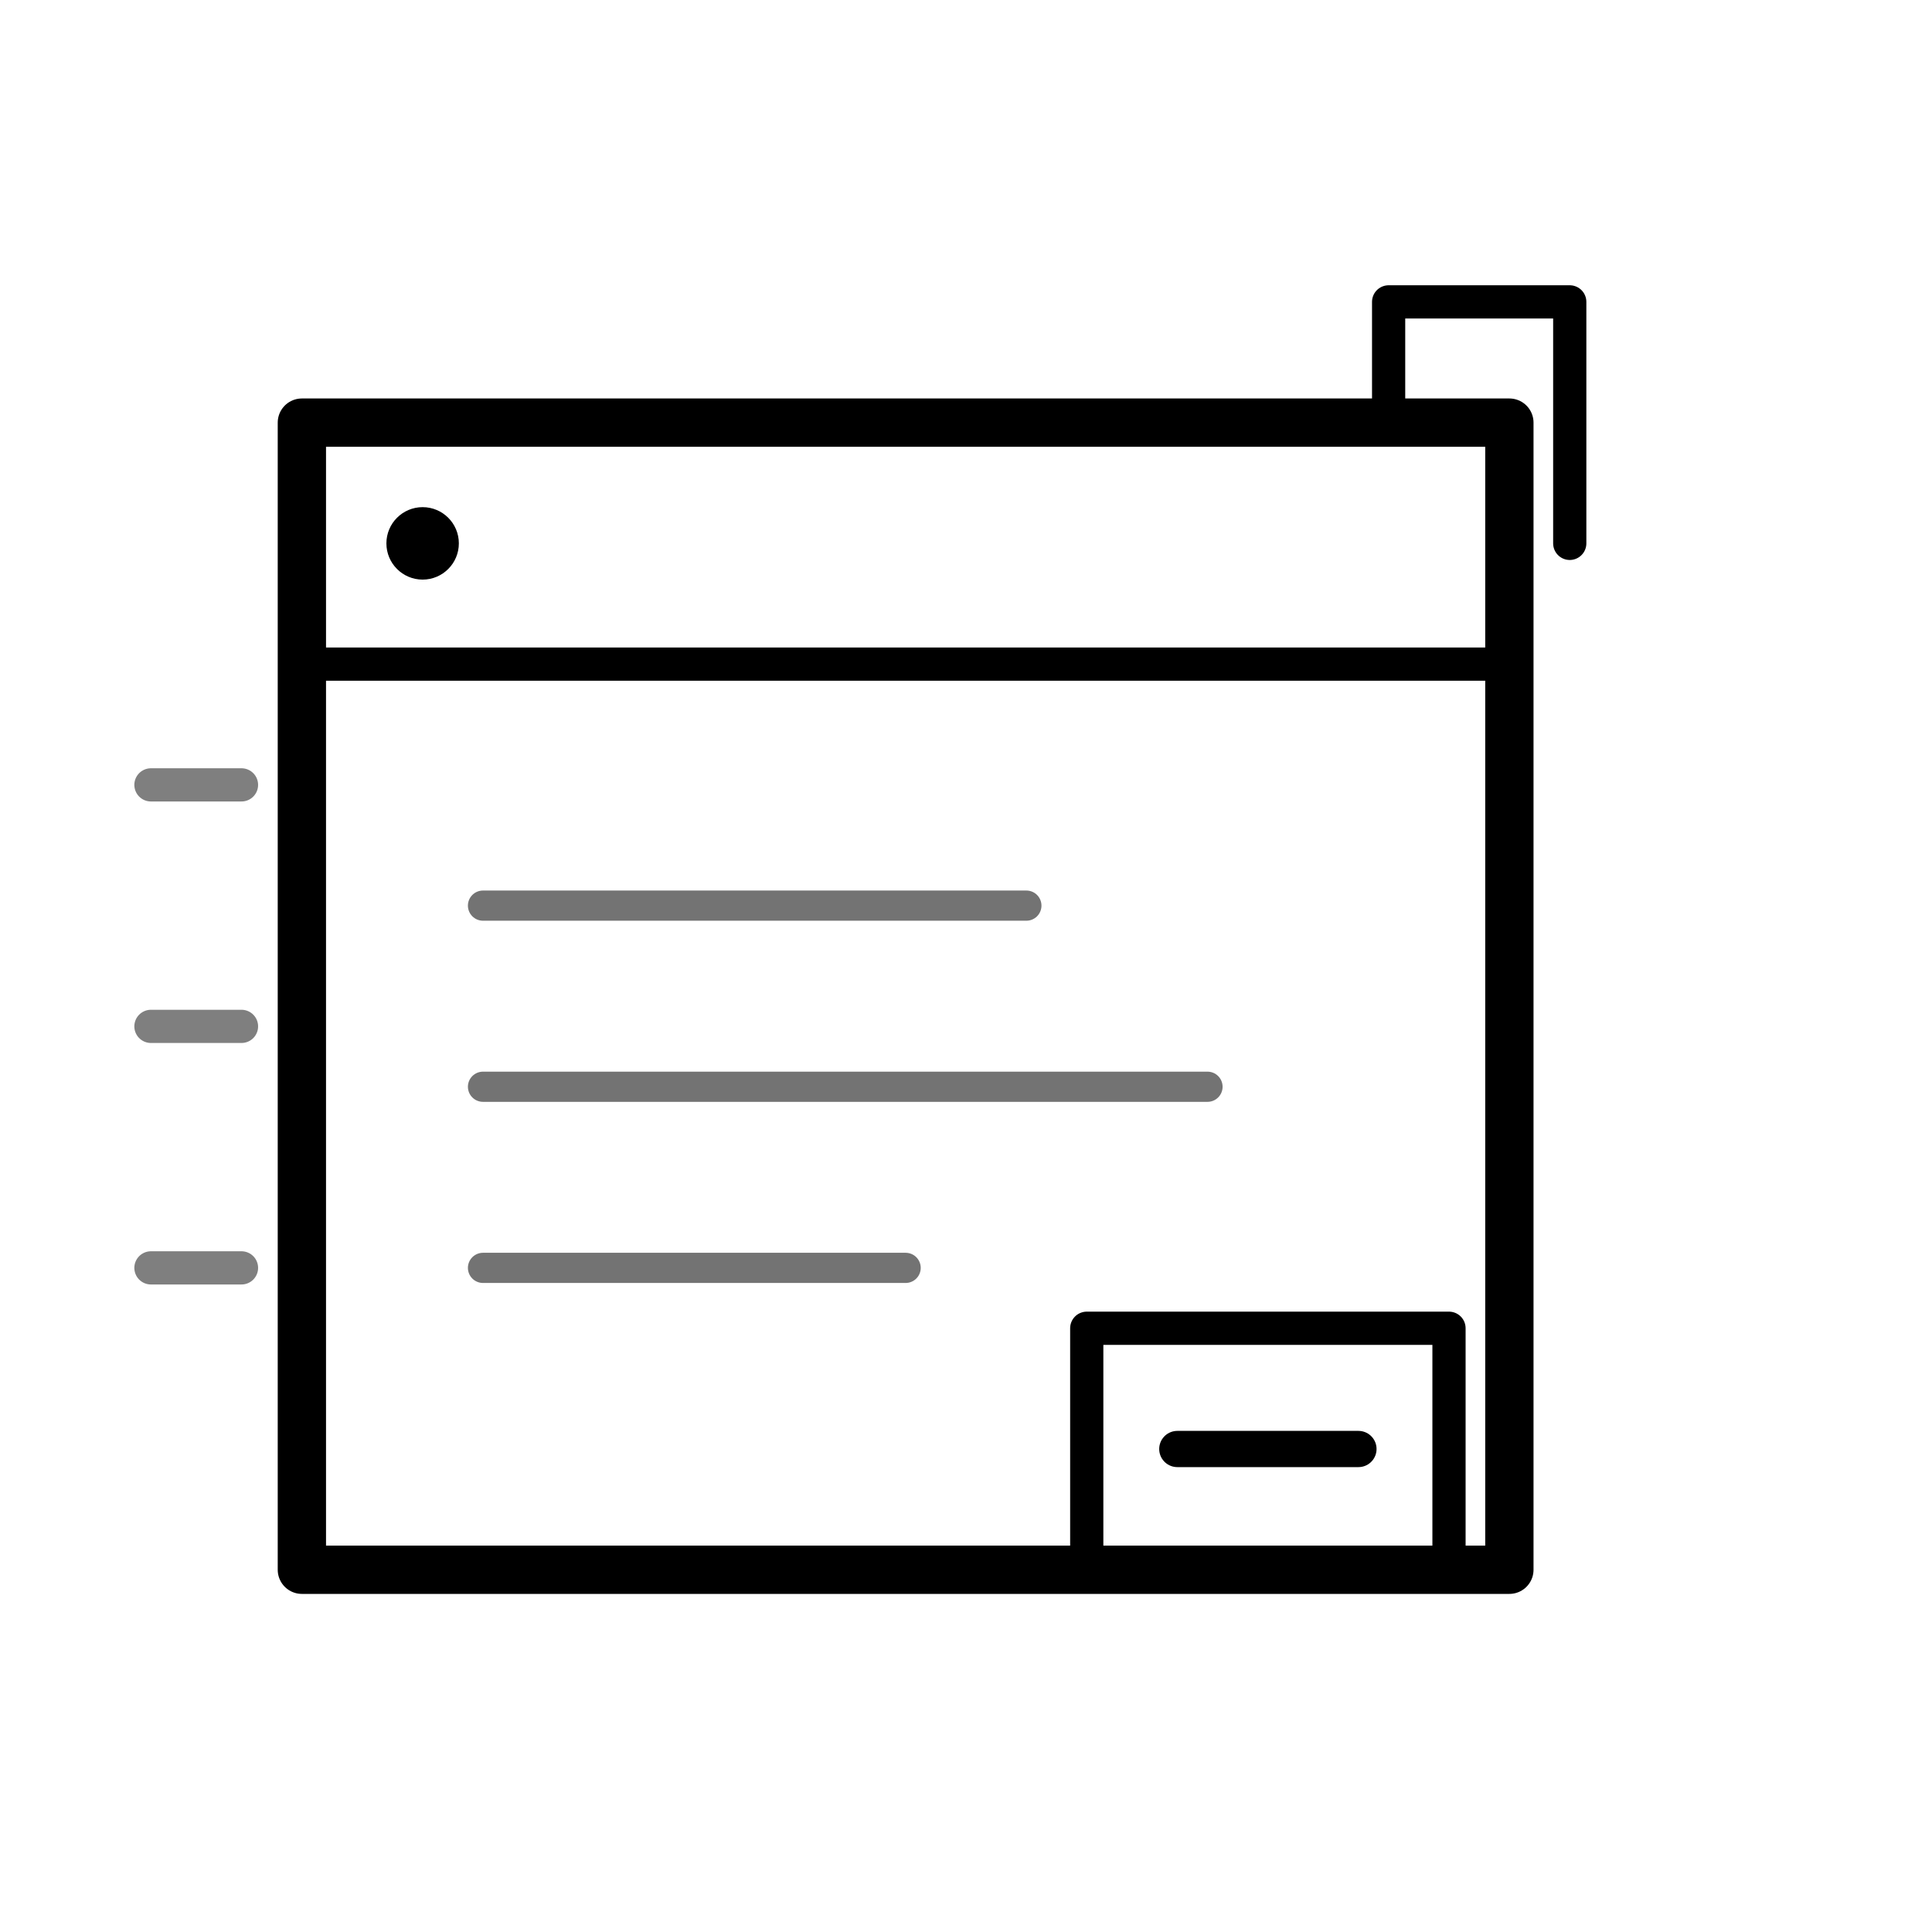
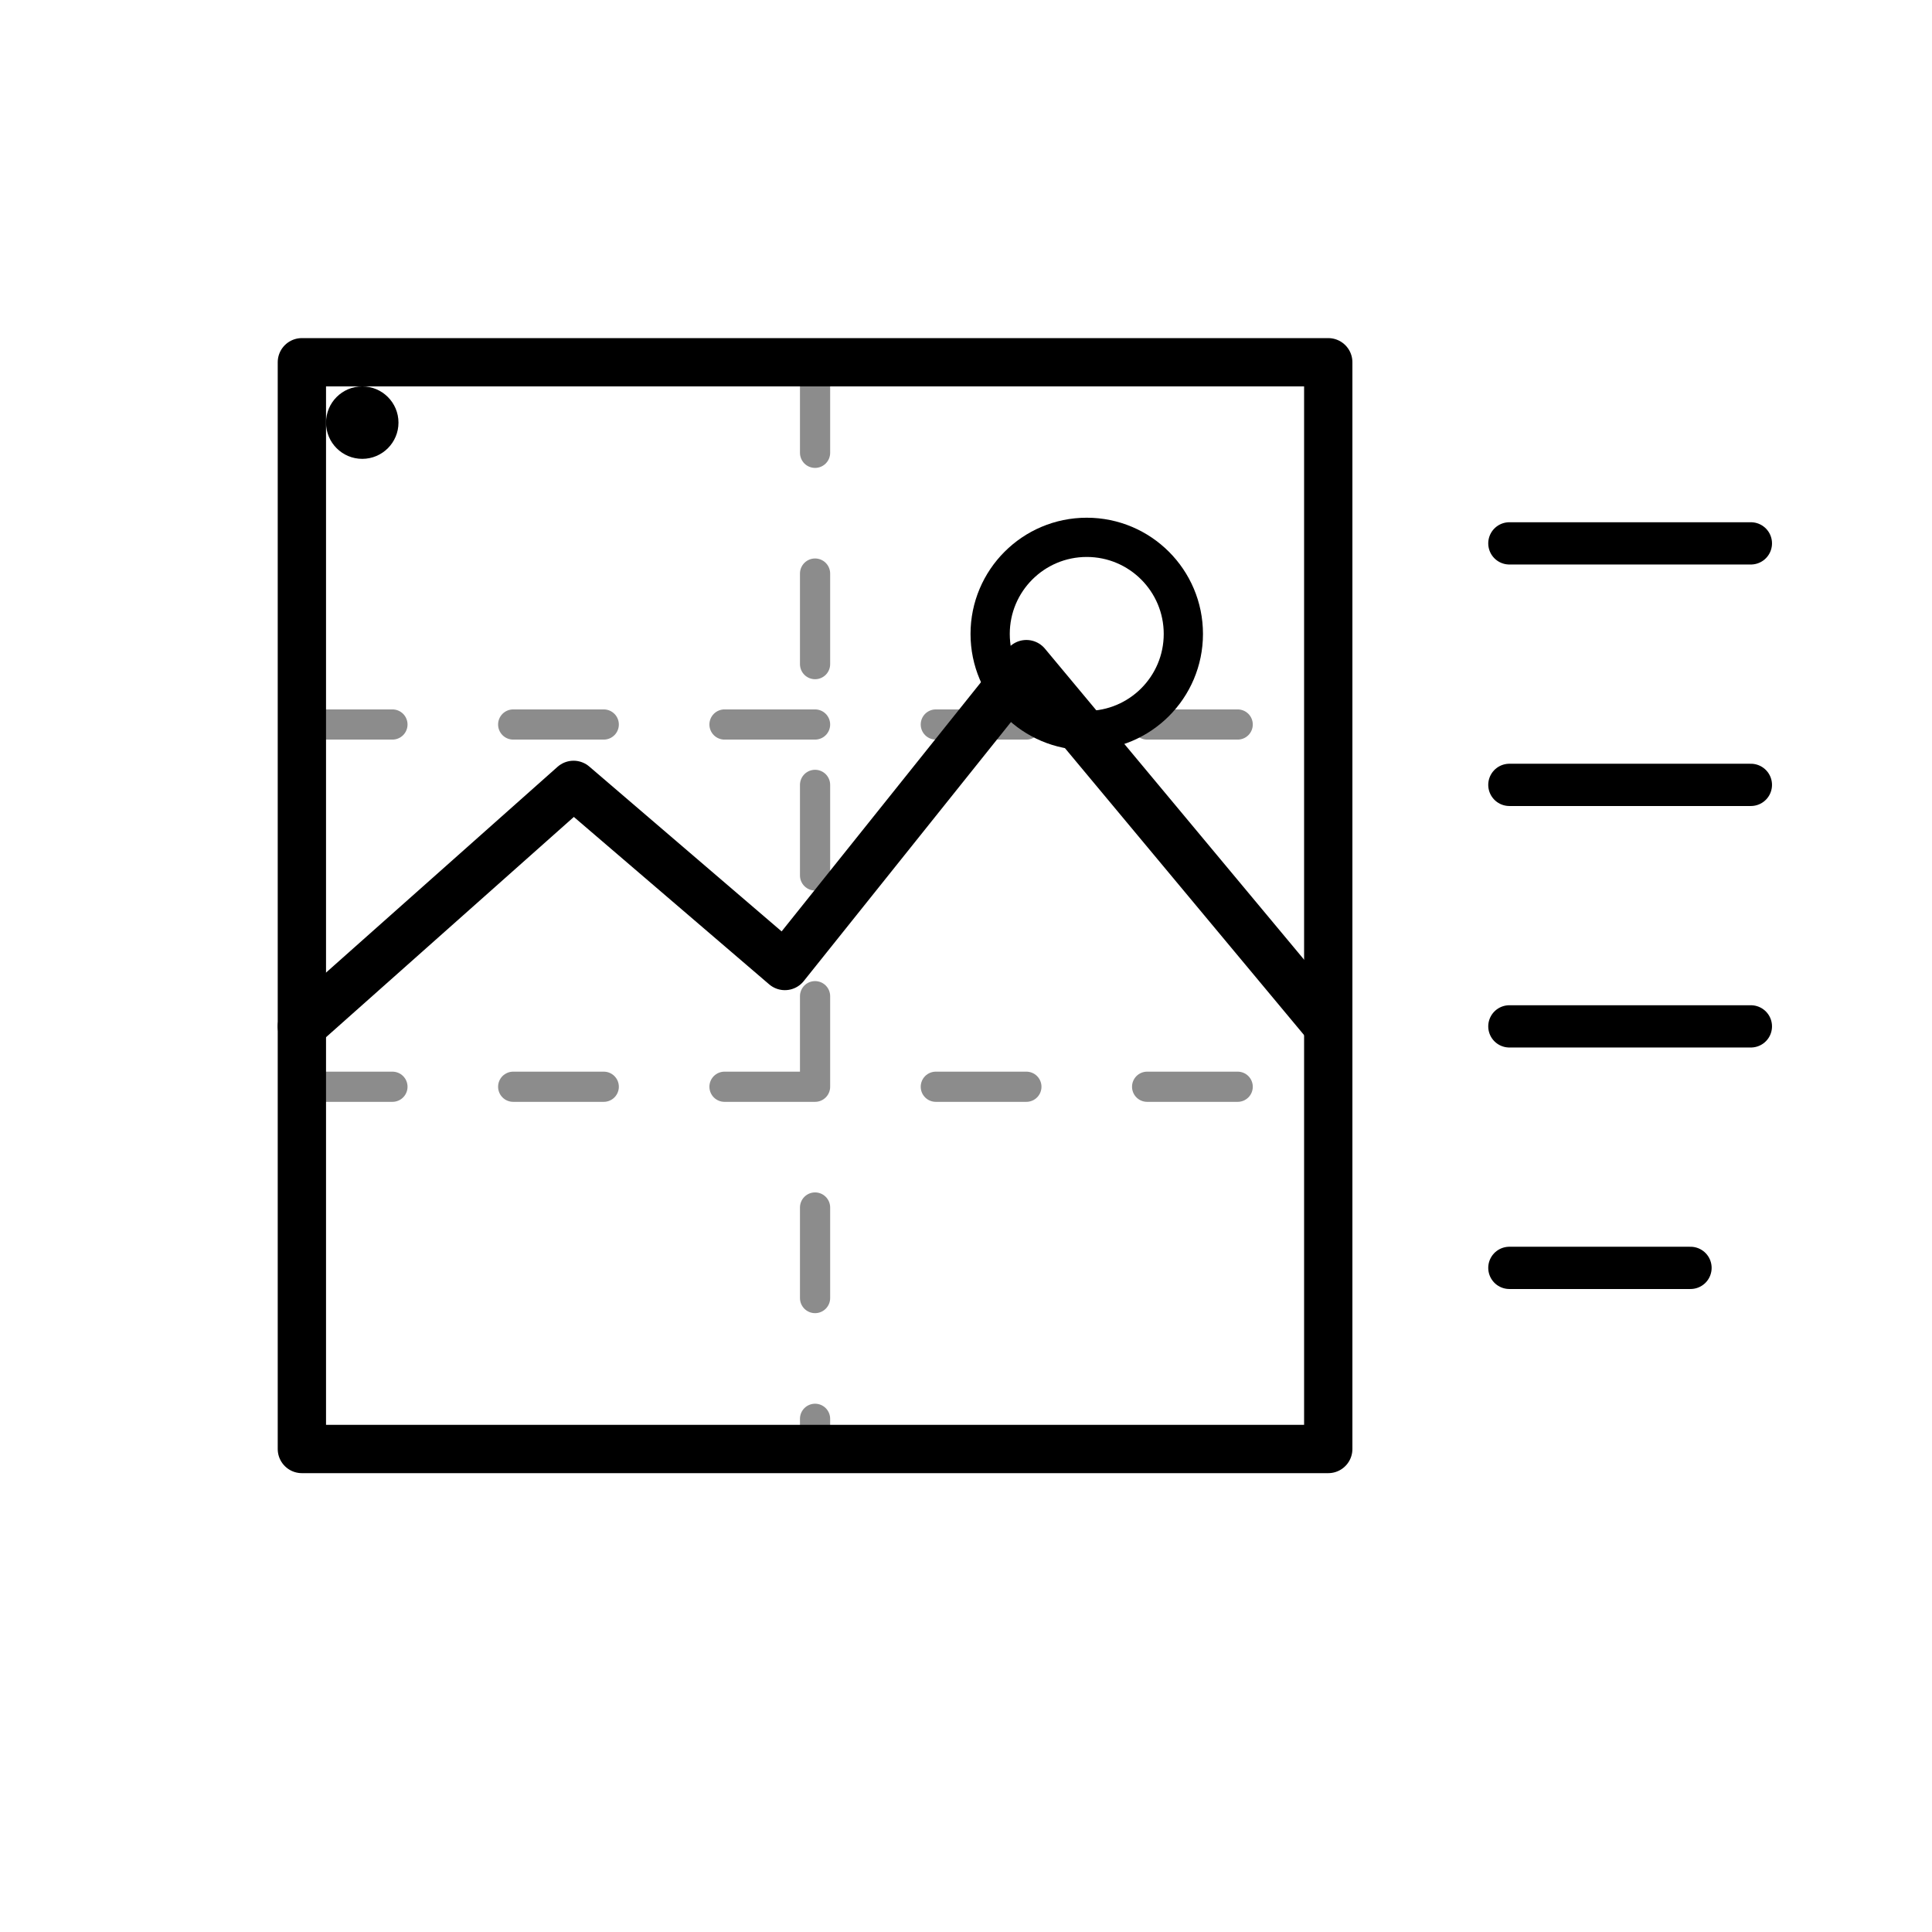
<svg viewBox="0 0 64 64" fill="none" stroke="currentColor" stroke-width="1.6" stroke-linecap="round" stroke-linejoin="round">
-   <path d="M10 14h40v38H10z" />
-   <path d="M10 22h40" stroke-width="1.1" />
-   <path d="M16 30h18M16 36h24M16 42h14" stroke-width="1" opacity=".55" />
-   <path d="M36 44h12v8H36z" stroke-width="1.1" />
-   <path d="M39 48h6" stroke-width="1.2" />
-   <path d="M46 14v-4h6v8" stroke-width="1.1" />
-   <path d="M8 26h-3M8 34h-3M8 42h-3" stroke-width="1.1" opacity=".5" />
-   <circle cx="14" cy="18" r="1.2" fill="currentColor" stroke="none" />
+   <path d="M10 12h34v36H10z" />
+   <path d="M10 34l9-8 7 6 8-10 10 12" />
+   <circle cx="36" cy="21" r="3.2" stroke-width="1.3" />
+   <path d="M10 24h34M10 36h34M27 12v36" stroke-width="1" stroke-dasharray="3 4" opacity=".45" />
+   <path d="M50 18h8M50 26h8M50 34h8M50 42h6" stroke-width="1.4" />
+   <circle cx="12" cy="14" r="1.2" fill="currentColor" stroke="none" />
</svg>
